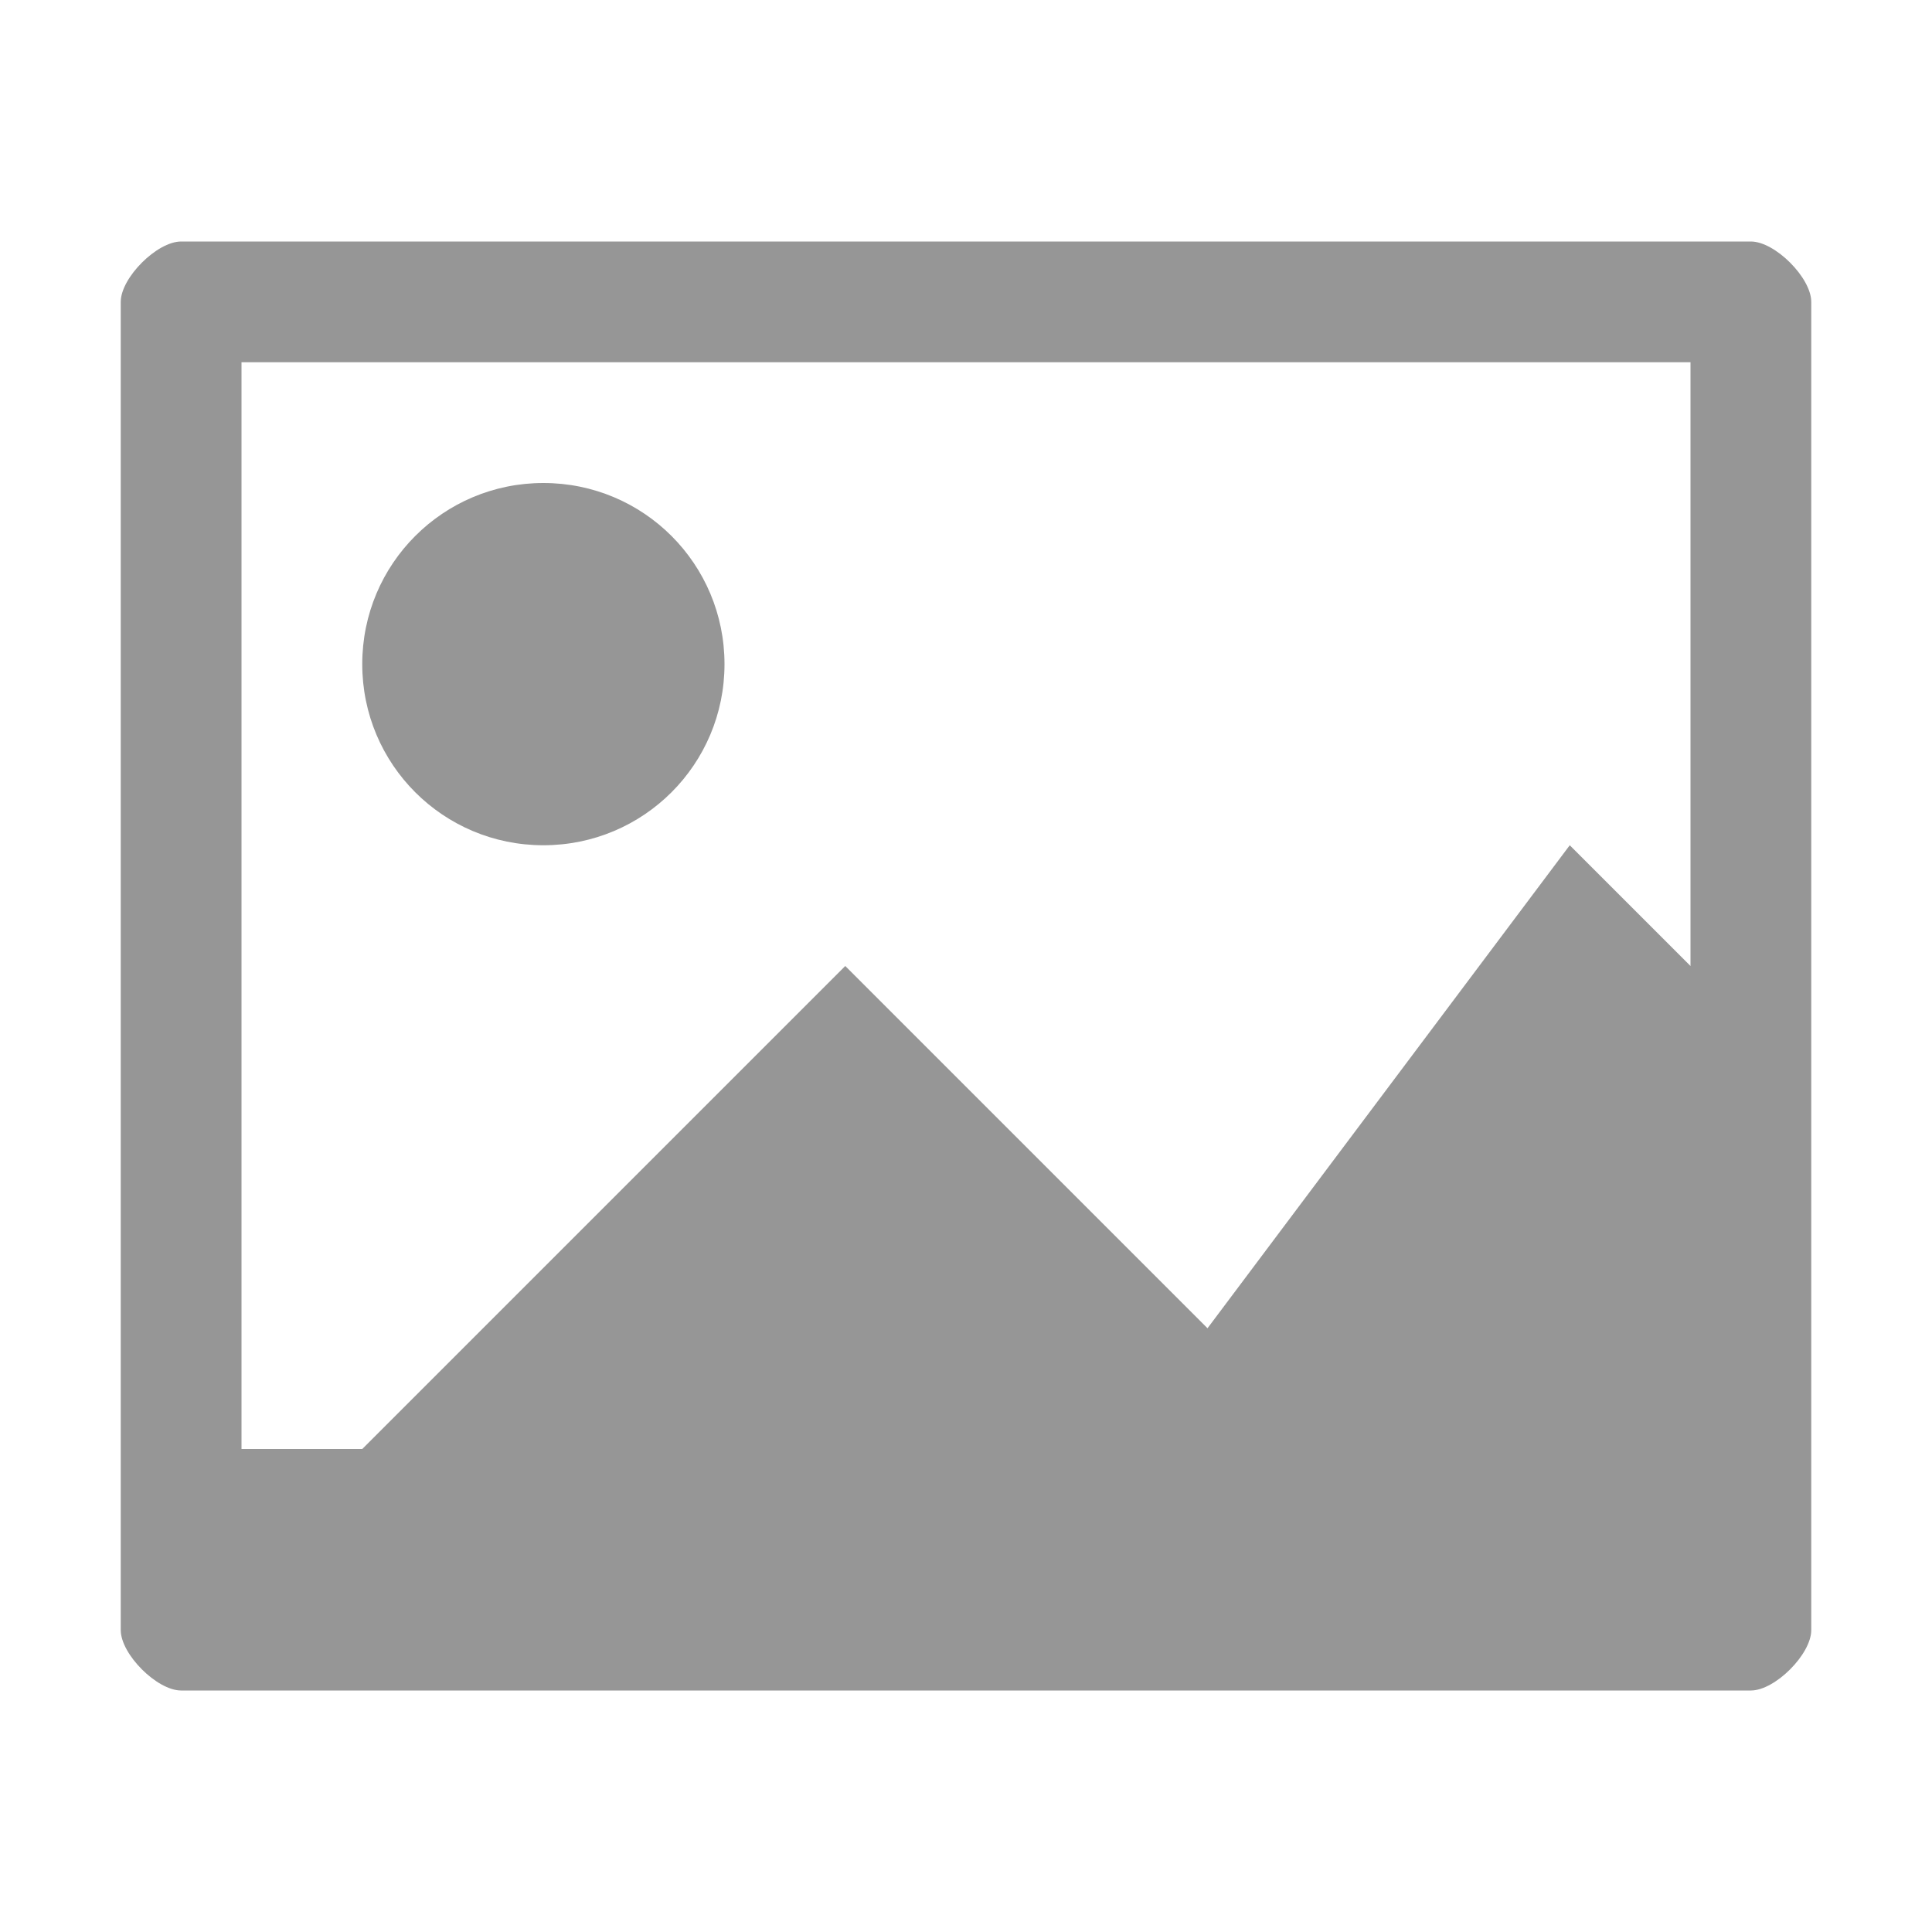
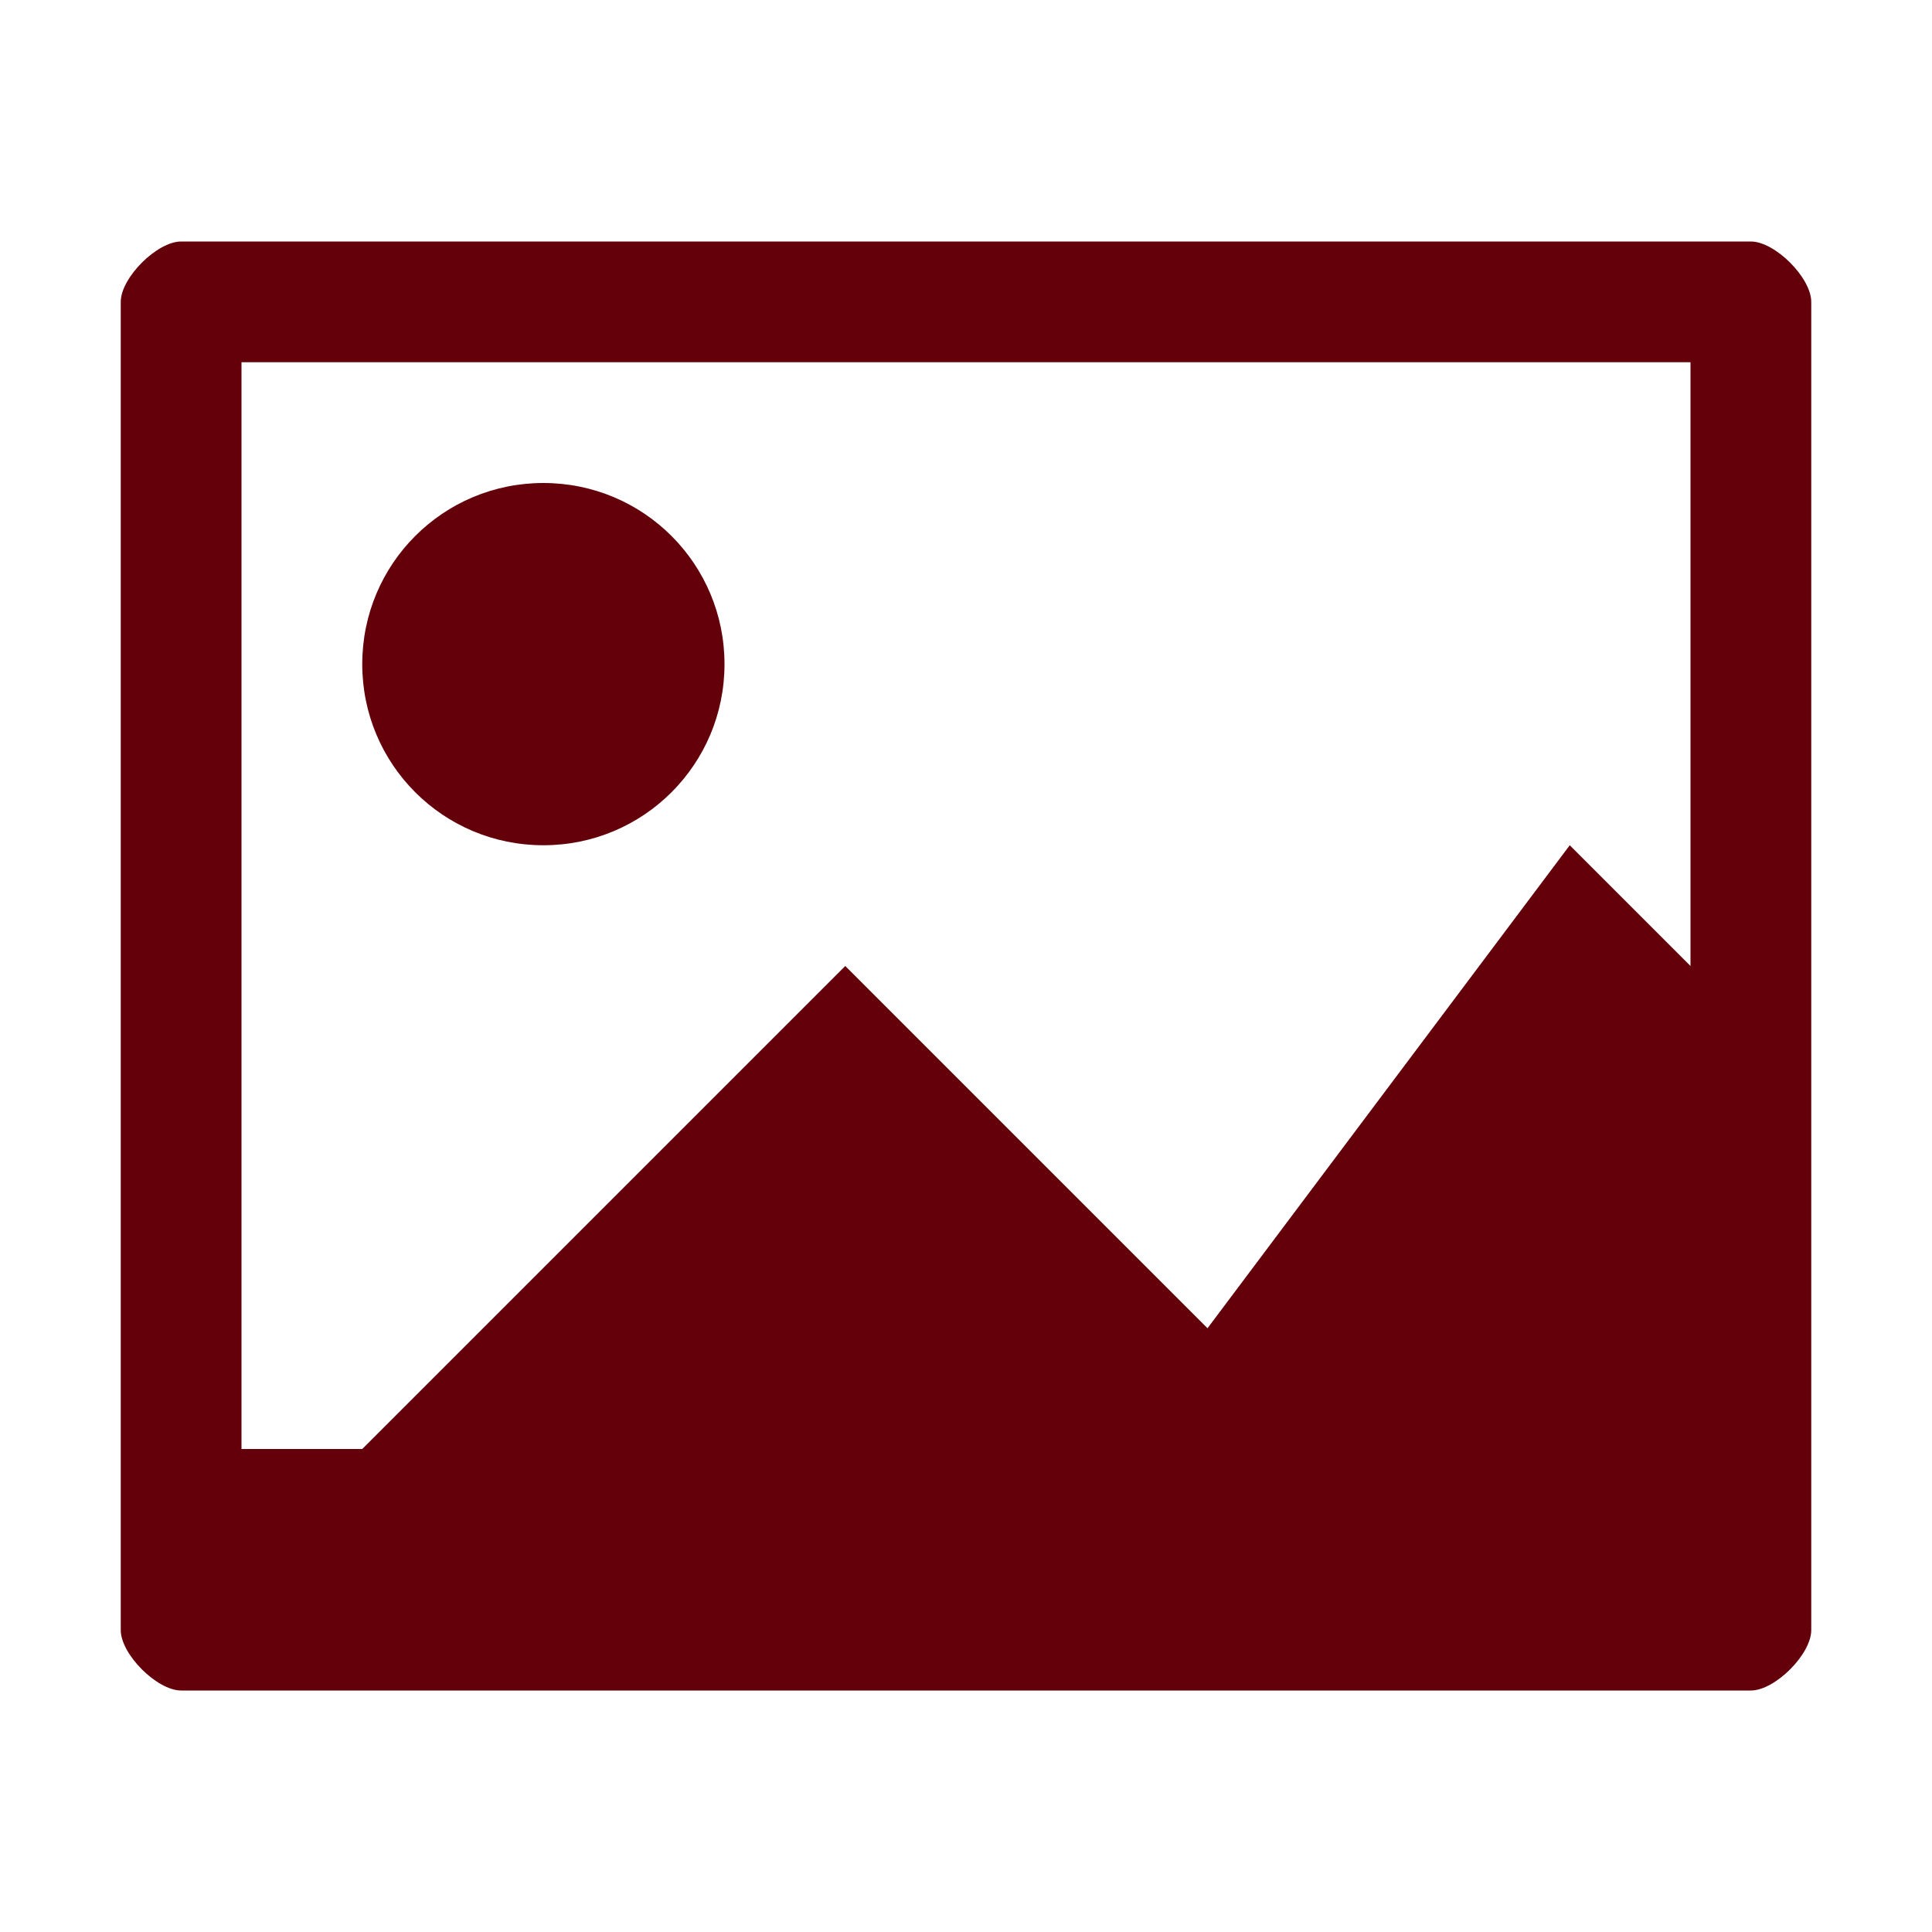
<svg xmlns="http://www.w3.org/2000/svg" viewbox="0 0 16 16" width="16" version="1.1" height="16">
-   <path fill="#969696" d="m1.5 2c-0.2 0-0.5 0.3-0.5 0.5v11c0 0.2 0.3 0.5 0.5 0.5h13c0.2 0 0.5-0.3 0.5-0.5v-11c0-0.2-0.3-0.5-0.5-0.5zm0.5 1h12v5l-1-1-3 4-3-3-4 4h-1zm2.5 1c-0.83 0-1.5 0.67-1.5 1.5s0.67 1.5 1.5 1.5 1.5-0.67 1.5-1.5-0.67-1.5-1.5-1.5z" />
+   <path fill="#64000a" d="m1.5 2c-0.2 0-0.5 0.3-0.5 0.5v11c0 0.2 0.3 0.5 0.5 0.5h13c0.2 0 0.5-0.3 0.5-0.5v-11c0-0.2-0.3-0.5-0.5-0.5zm0.5 1h12v5l-1-1-3 4-3-3-4 4h-1zm2.5 1c-0.83 0-1.5 0.67-1.5 1.5s0.67 1.5 1.5 1.5 1.5-0.67 1.5-1.5-0.67-1.5-1.5-1.5z" />
</svg>
